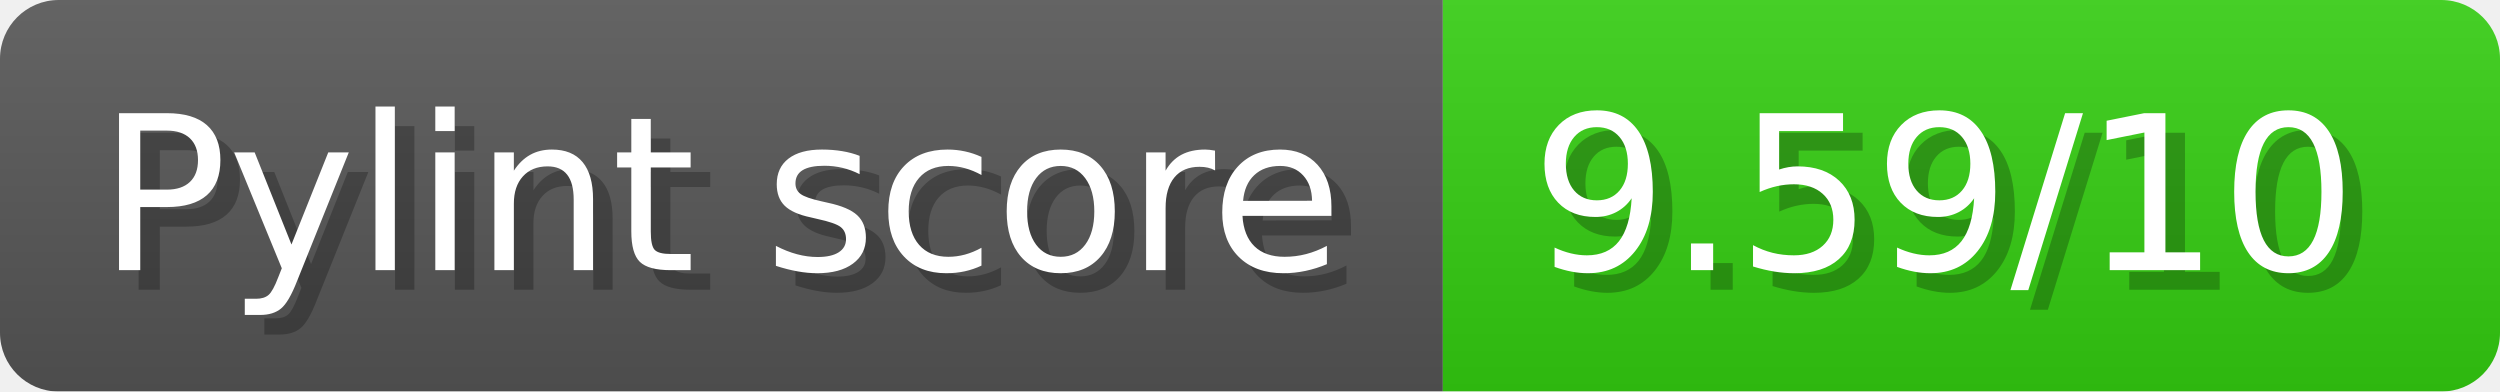
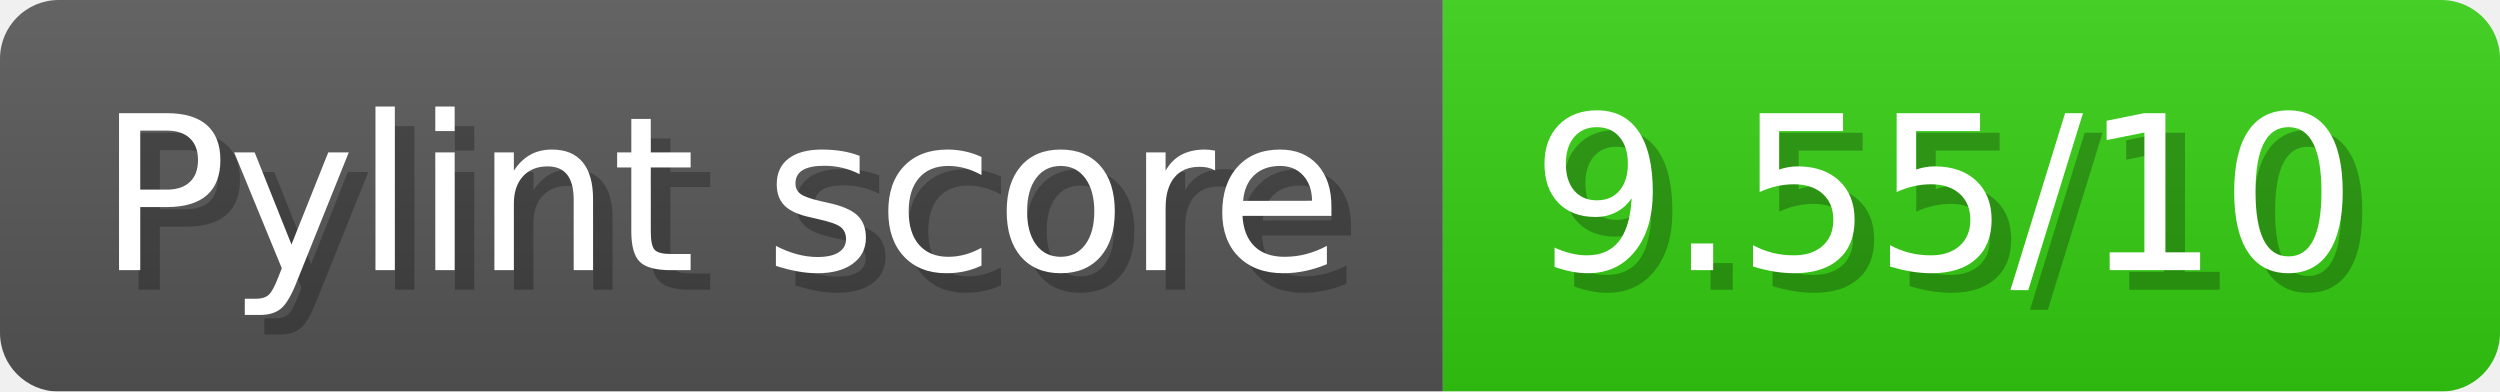
- <svg xmlns="http://www.w3.org/2000/svg" width="127.7" height="20" viewBox="0 0 1277 200" role="img" aria-label="Pylint score: 9.59/10">
+ <svg xmlns="http://www.w3.org/2000/svg" width="127.7" height="20" viewBox="0 0 1277 200" role="img" aria-label="Pylint score: 9.55/10">
  <linearGradient id="a" x2="0" y2="100%">
    <stop offset="0" stop-opacity=".1" stop-color="#EEE" />
    <stop offset="1" stop-opacity=".1" />
  </linearGradient>
  <mask id="m">
    <rect width="1277" height="200" rx="30" fill="#FFF" />
  </mask>
  <g mask="url(#m)">
    <rect width="737" height="200" fill="#555" />
    <rect width="540" height="200" fill="#3C1" x="737" />
    <rect width="1277" height="200" fill="url(#a)" />
  </g>
  <g aria-hidden="true" fill="#fff" text-anchor="start" font-family="Verdana,DejaVu Sans,sans-serif" font-size="110">
    <text x="60" y="148" textLength="637" fill="#000" opacity="0.25">Pylint score</text>
    <text x="50" y="138" textLength="637">Pylint score</text>
-     <text x="792" y="148" textLength="440" fill="#000" opacity="0.25">9.59/10</text>
-     <text x="782" y="138" textLength="440">9.59/10</text>
+     <text x="792" y="148" textLength="440" fill="#000" opacity="0.25">9.55/10</text>
+     <text x="782" y="138" textLength="440">9.55/10</text>
  </g>
</svg>
